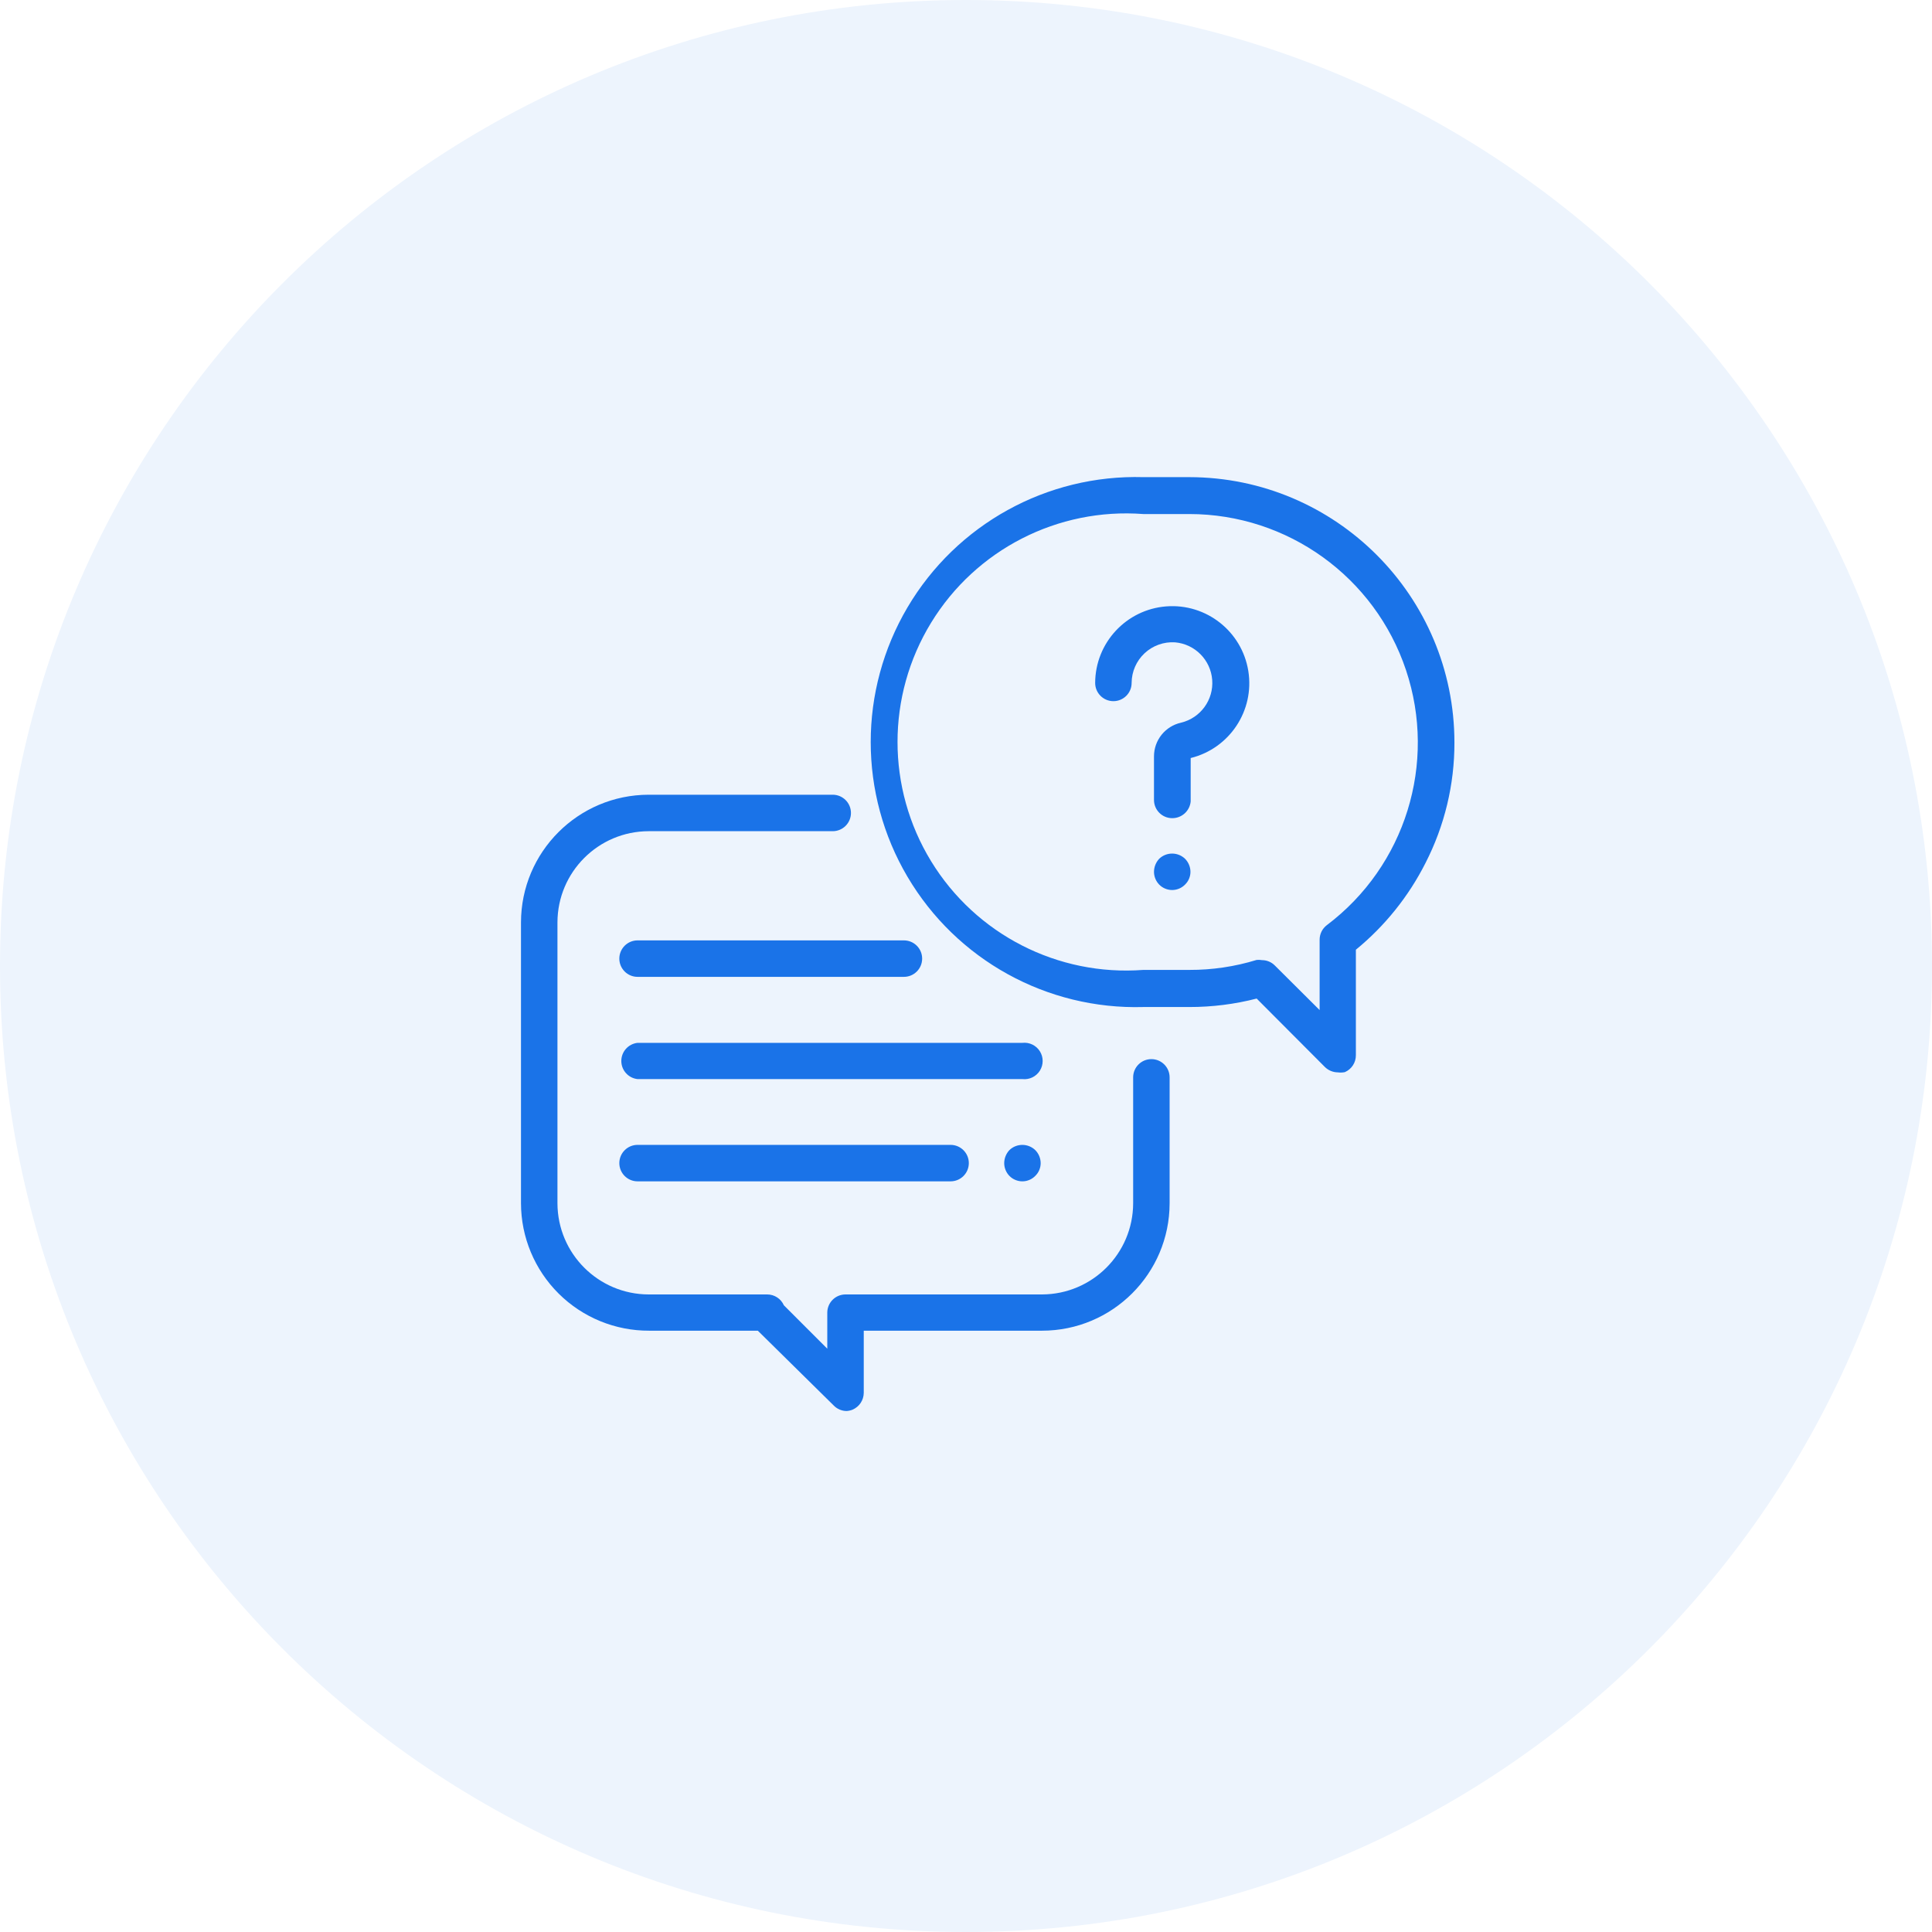
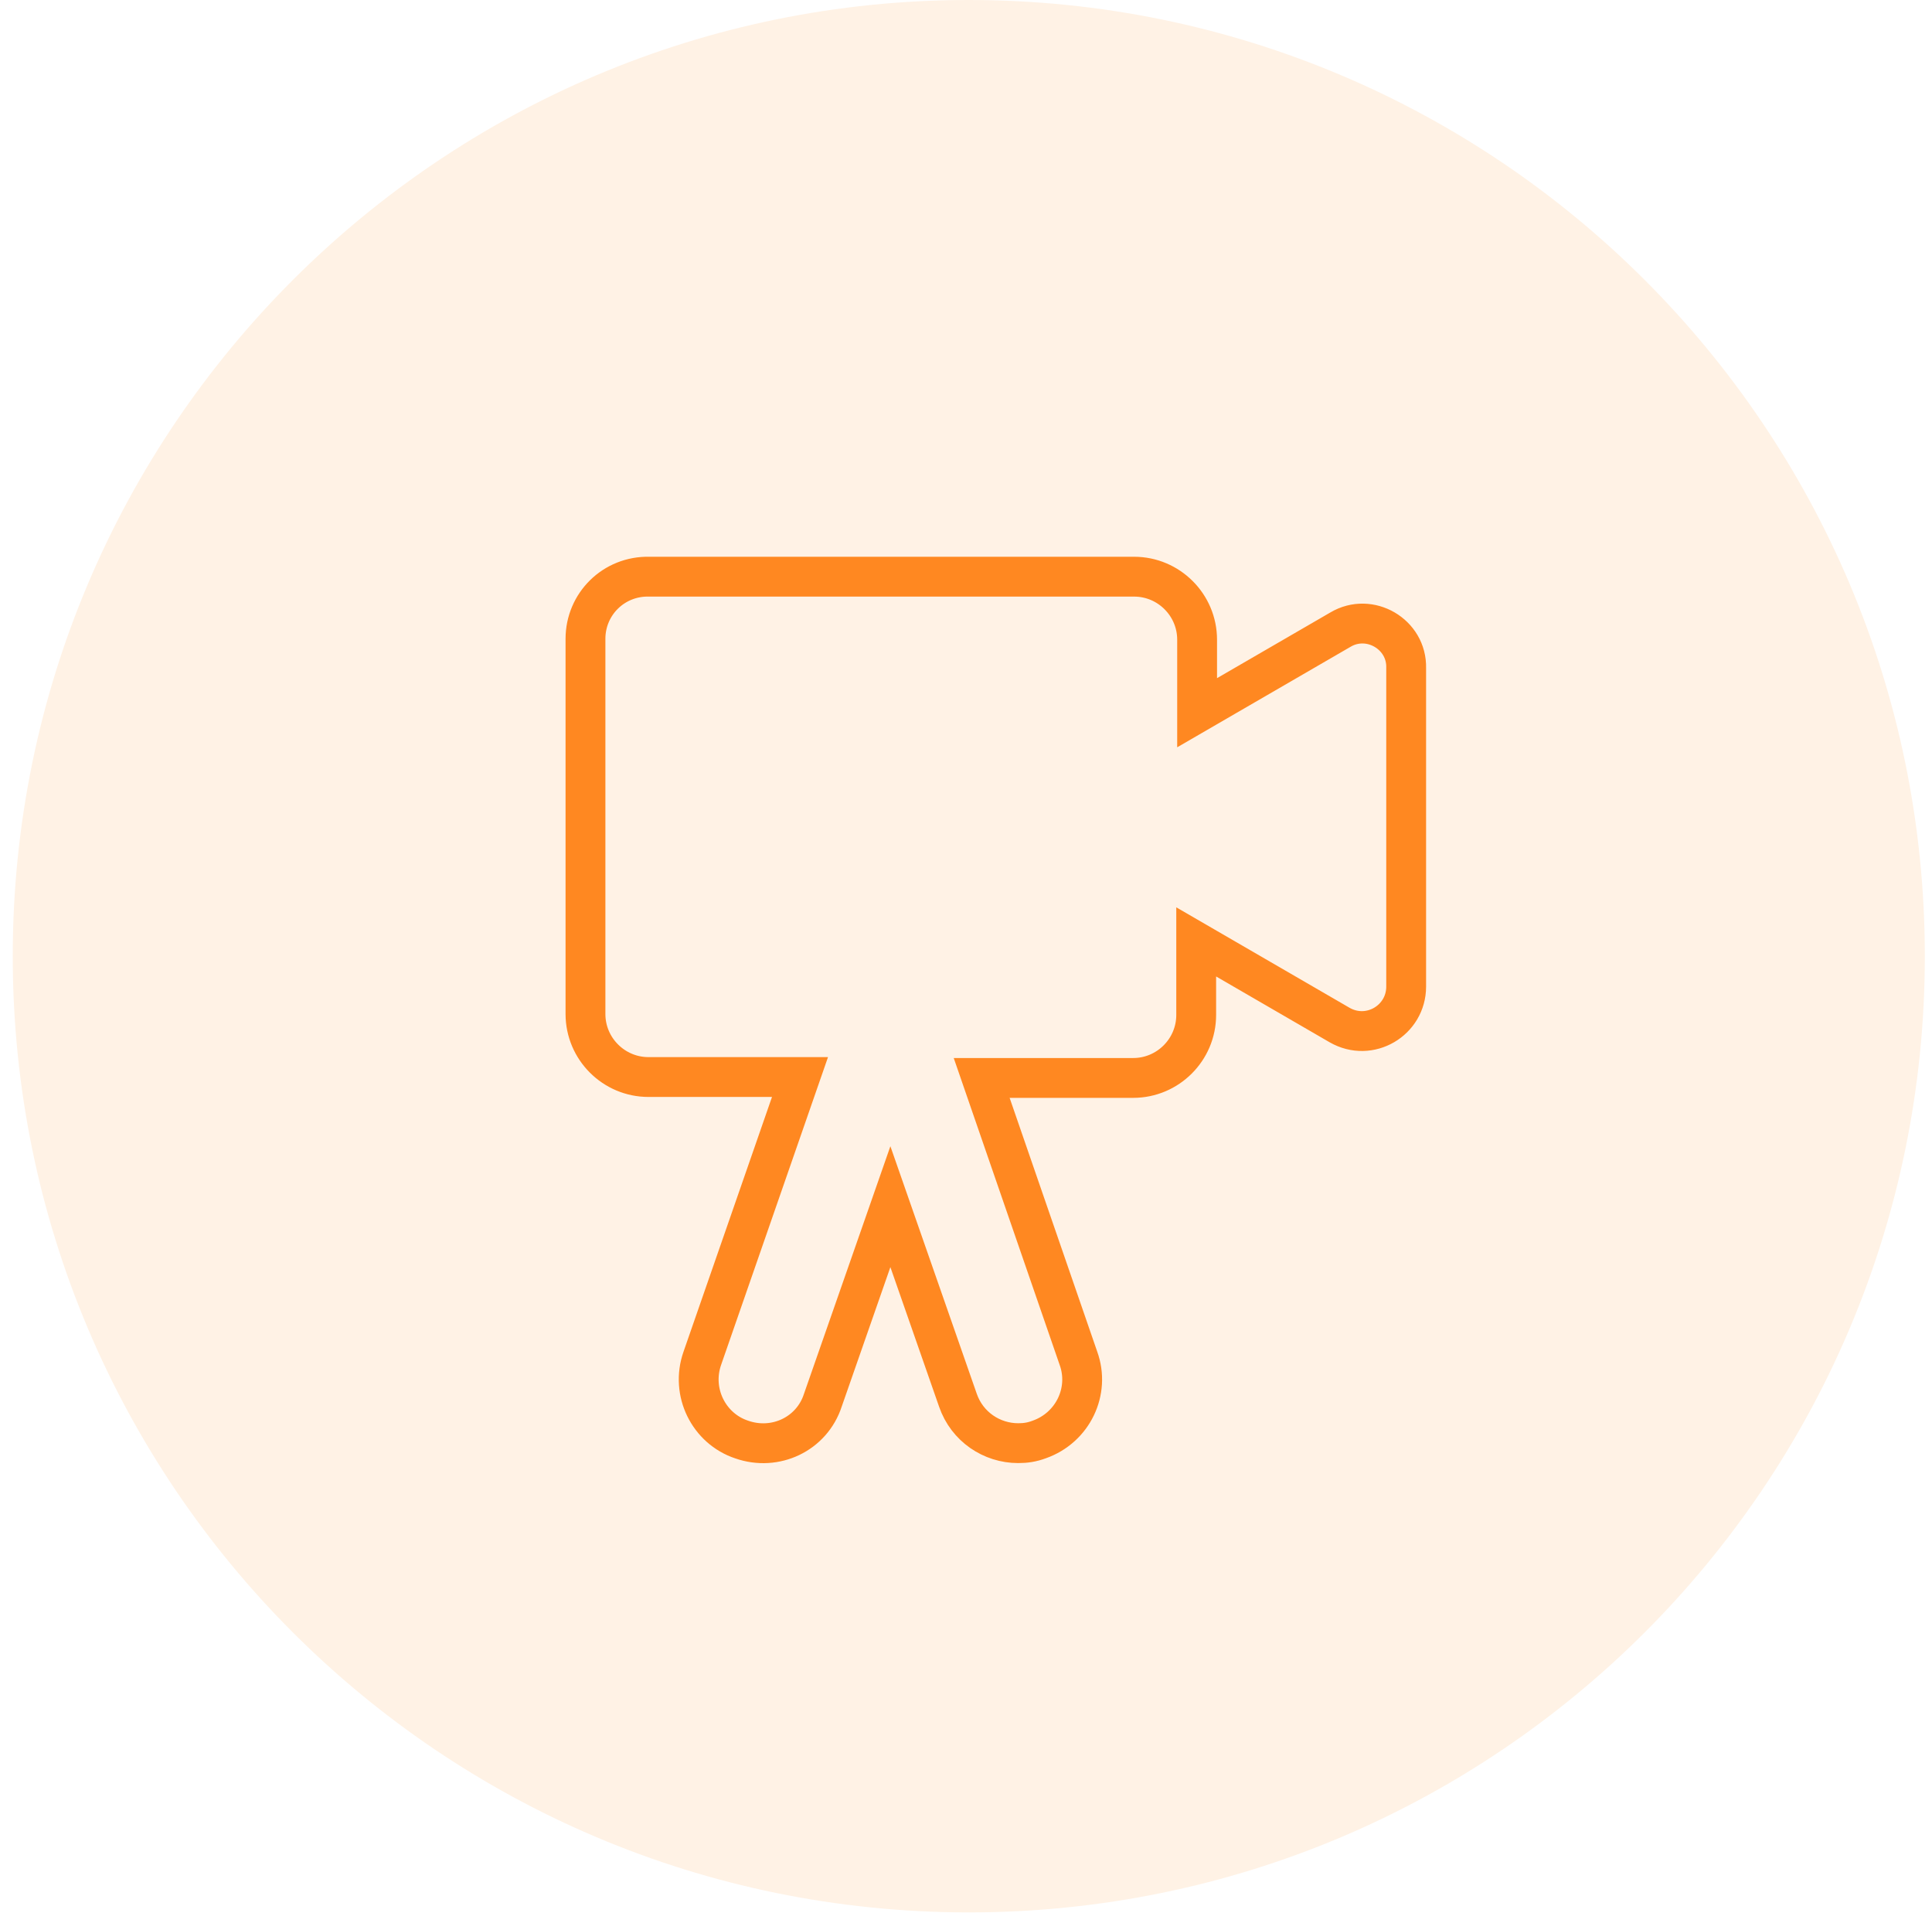
- <svg xmlns="http://www.w3.org/2000/svg" id="Layer_1" data-name="Layer 1" viewBox="0 0 89 89">
-   <defs>
-     <style>.cls-1{fill:#edf4fd;}.cls-2{fill:#1a73e8;}</style>
-   </defs>
-   <circle class="cls-1" cx="44.5" cy="44.5" r="44.5" />
-   <path class="cls-2" d="M39,65a.83.83,0,0,1-.59-.25L34.91,61.3h-5A5.88,5.88,0,0,1,24,55.43V42.49a5.89,5.89,0,0,1,5.88-5.88h8.48a.84.84,0,0,1,0,1.68H29.88a4.21,4.21,0,0,0-4.2,4.2V55.43a4.21,4.21,0,0,0,4.2,4.2h5.46a.84.84,0,0,1,.77.5l2,2V60.46a.84.84,0,0,1,.84-.83H48a4.21,4.21,0,0,0,4.2-4.2v-5.8a.84.84,0,0,1,1.68,0v5.8A5.88,5.88,0,0,1,48,61.3H39.79v2.86a.85.85,0,0,1-.52.78A.87.87,0,0,1,39,65Z" transform="translate(0)" />
-   <path class="cls-2" d="M61.63,49.4a.86.86,0,0,1-.6-.25L57.89,46a12.42,12.42,0,0,1-3.1.39H52.67a12.21,12.21,0,1,1,0-24.41h2.12A12.23,12.23,0,0,1,67,34.21a12.1,12.1,0,0,1-1.33,5.54,12.37,12.37,0,0,1-3.21,4v4.86a.84.84,0,0,1-.51.78A1,1,0,0,1,61.63,49.4Zm-3.49-5.17a.83.83,0,0,1,.59.25l2.06,2.05V43.29a.84.84,0,0,1,.33-.67,10.53,10.53,0,0,0-6.33-18.94H52.67a10.53,10.53,0,1,0,0,21h2.12a10.44,10.44,0,0,0,3.1-.46A1,1,0,0,1,58.14,44.23Z" transform="translate(0)" />
-   <path class="cls-2" d="M54,37.69a.84.84,0,0,1-.84-.84v-2a1.59,1.59,0,0,1,1.25-1.56,1.88,1.88,0,0,0-.28-3.7,1.88,1.88,0,0,0-2,1.87.84.84,0,1,1-1.68,0,3.55,3.55,0,1,1,4.4,3.46v2A.85.85,0,0,1,54,37.69Z" transform="translate(0)" />
-   <path class="cls-2" d="M54,41a.84.84,0,0,1-.6-.25.85.85,0,0,1-.24-.59.89.89,0,0,1,.24-.6.86.86,0,0,1,1.19,0,.86.86,0,0,1,.25.6.82.82,0,0,1-.25.59A.83.83,0,0,1,54,41Z" transform="translate(0)" />
-   <path class="cls-2" d="M47.1,49.71H29.37a.84.84,0,0,1,0-1.67H47.1a.84.84,0,1,1,0,1.67Z" transform="translate(0)" />
-   <path class="cls-2" d="M47.1,54.42a.84.84,0,0,1-.6-.25.85.85,0,0,1-.24-.59.89.89,0,0,1,.24-.6.86.86,0,0,1,1.19,0,.86.86,0,0,1,.25.6.82.82,0,0,1-.25.59A.83.83,0,0,1,47.1,54.42Z" transform="translate(0)" />
-   <path class="cls-2" d="M43.79,54.42H29.37a.84.84,0,0,1,0-1.68H43.79a.84.84,0,0,1,0,1.68Z" transform="translate(0)" />
-   <path class="cls-2" d="M41.64,45H29.37a.84.84,0,0,1,0-1.68H41.64a.84.84,0,1,1,0,1.68Z" transform="translate(0)" />
+ <svg xmlns="http://www.w3.org/2000/svg" width="194px" height="192px" viewBox="0 0 194 192" version="1.1">
+   <g id="WIRES-V9" stroke="none" stroke-width="1" fill="none" fill-rule="evenodd">
+     <g id="2" transform="translate(0.75, 0)">
+       <g fill-rule="nonzero">
+         <circle id="Oval" fill="#FFF2E5" cx="96.53" cy="96" r="96" />
+         <path d="M133.849,63.214 L119.457,71.556 L119.457,64.222 C119.457,60.739 116.615,57.897 113.132,57.897 L64.457,57.897 C60.882,57.806 58.04,60.647 58.04,64.131 L58.04,101.806 C58.04,105.289 60.882,108.131 64.365,108.131 L79.582,108.131 L69.774,136.364 C68.582,139.756 70.415,143.422 73.715,144.522 C77.107,145.714 80.774,143.972 81.874,140.581 L88.657,121.147 L95.44,140.581 C96.357,143.239 98.832,144.889 101.49,144.889 C102.224,144.889 102.865,144.797 103.599,144.522 C106.99,143.331 108.732,139.664 107.54,136.364 L97.824,108.222 L113.04,108.222 C116.524,108.222 119.365,105.381 119.365,101.897 L119.365,94.564 L133.757,102.906 C136.782,104.647 140.449,102.447 140.449,99.056 L140.449,67.064 C140.54,63.672 136.782,61.472 133.849,63.214 Z" id="Shape" stroke="#FF8821" stroke-width="4" />
+       </g>
+       <g id="noun_Video_2073188" transform="translate(57.29022, 57.8953)" />
+     </g>
+   </g>
</svg>
